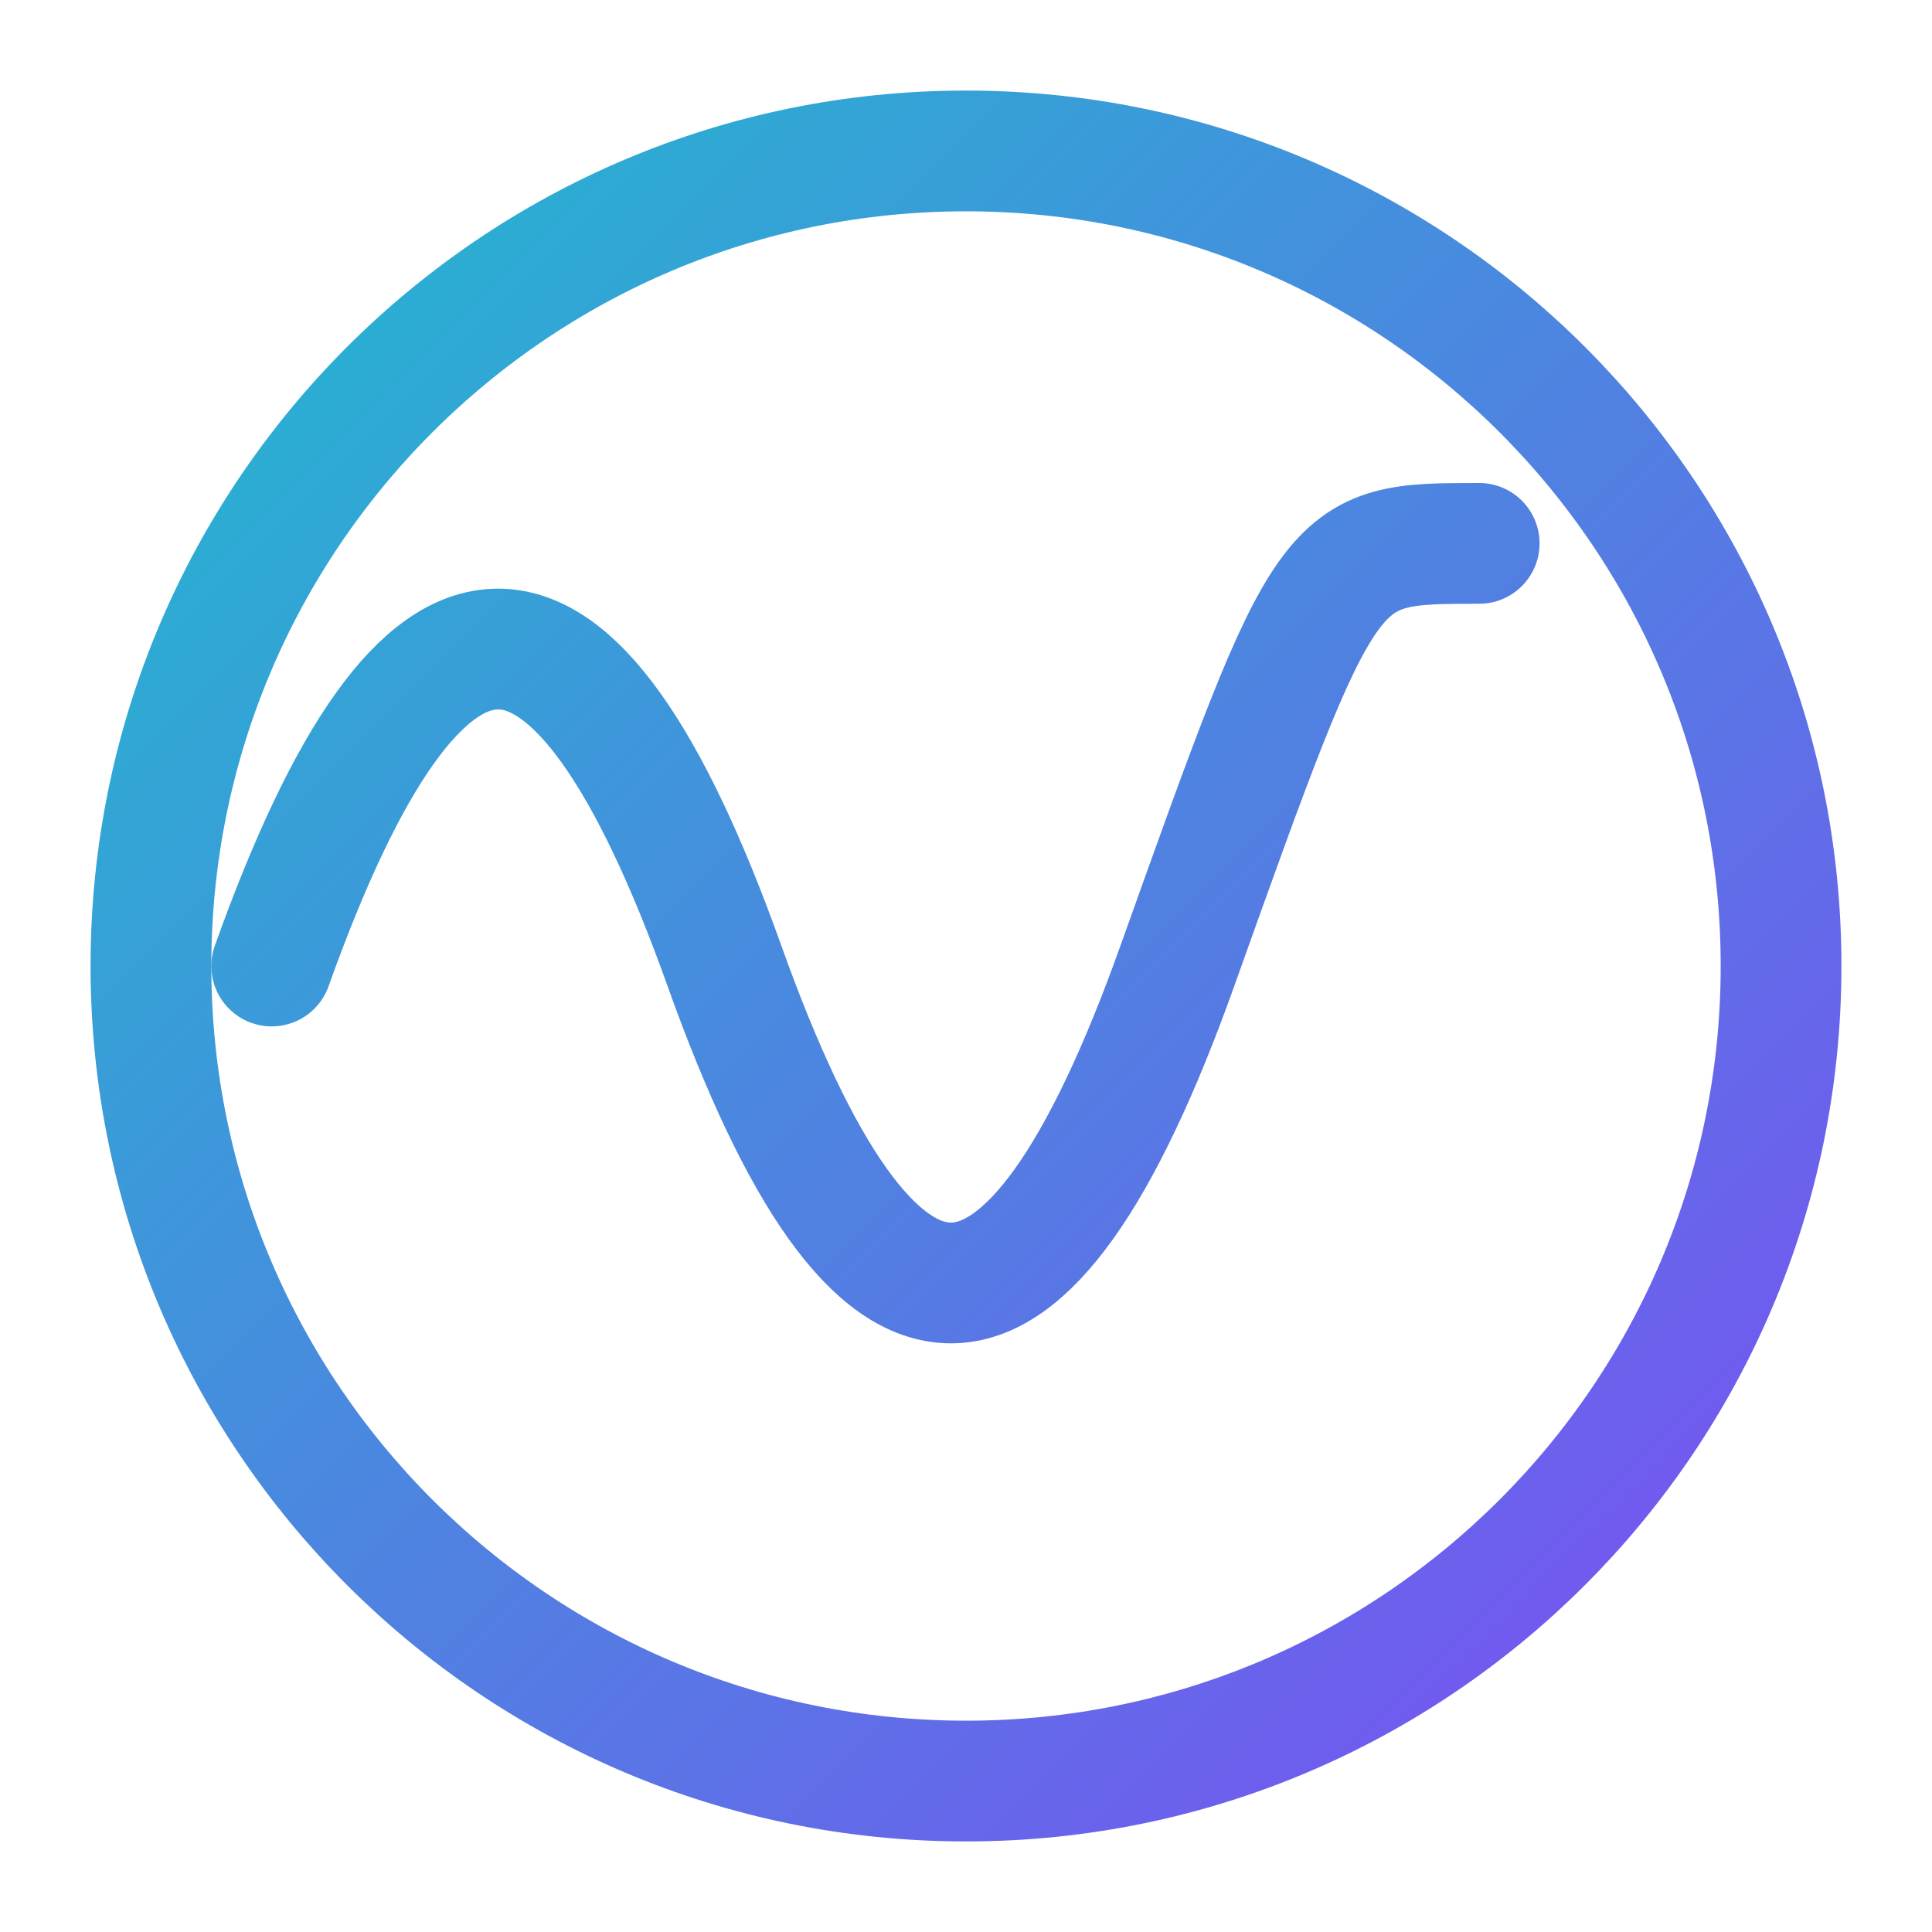
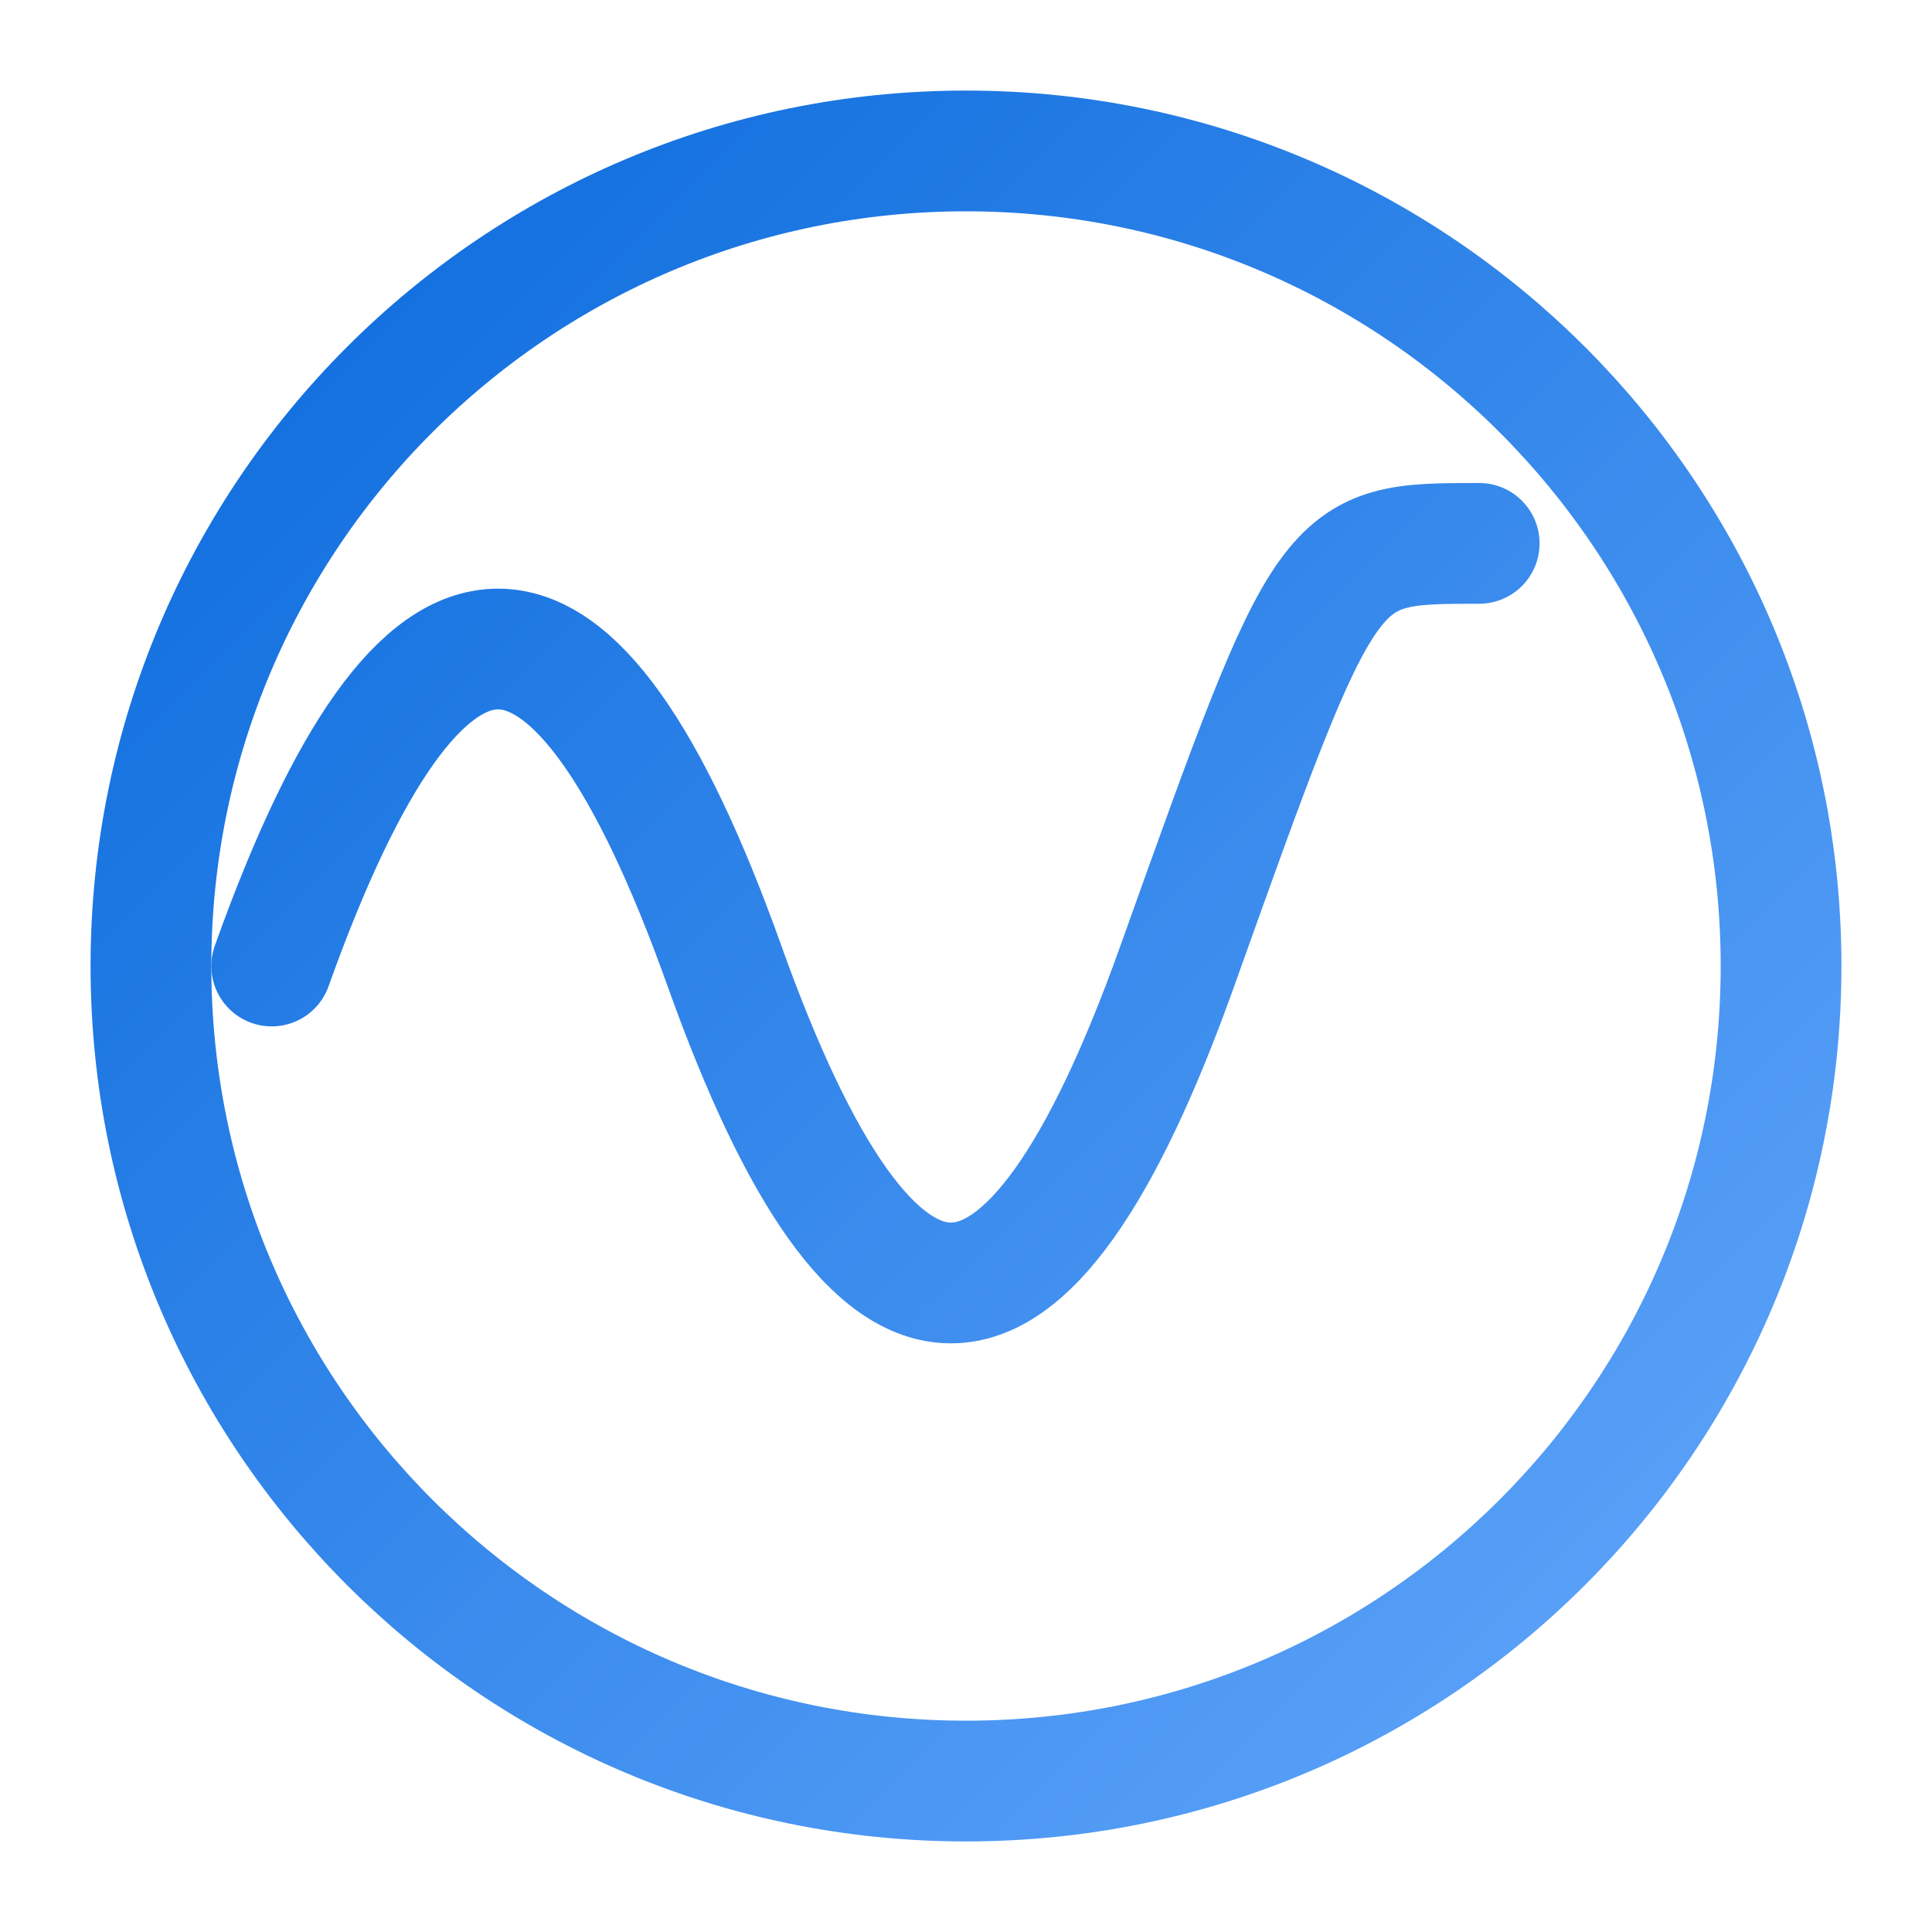
<svg xmlns="http://www.w3.org/2000/svg" viewBox="0 0 64 64" fill="none">
  <defs>
    <linearGradient id="g" x1="6" y1="6" x2="58" y2="58" gradientUnits="userSpaceOnUse">
-       <stop stop-color="#22b8cf" />
-       <stop offset="1" stop-color="#7950f2" />
+       <stop stop-color="#0b6bdc" />
+       <stop offset="1" stop-color="#60a5fa" />
    </linearGradient>
  </defs>
  <circle cx="32" cy="32" r="27" stroke="url(#g)" stroke-width="4" />
  <path d="M9 32c5-14 10-14 15 0s10 14 15 0 5-14 10-14" stroke="url(#g)" stroke-width="4" stroke-linecap="round" stroke-linejoin="round" />
</svg>
